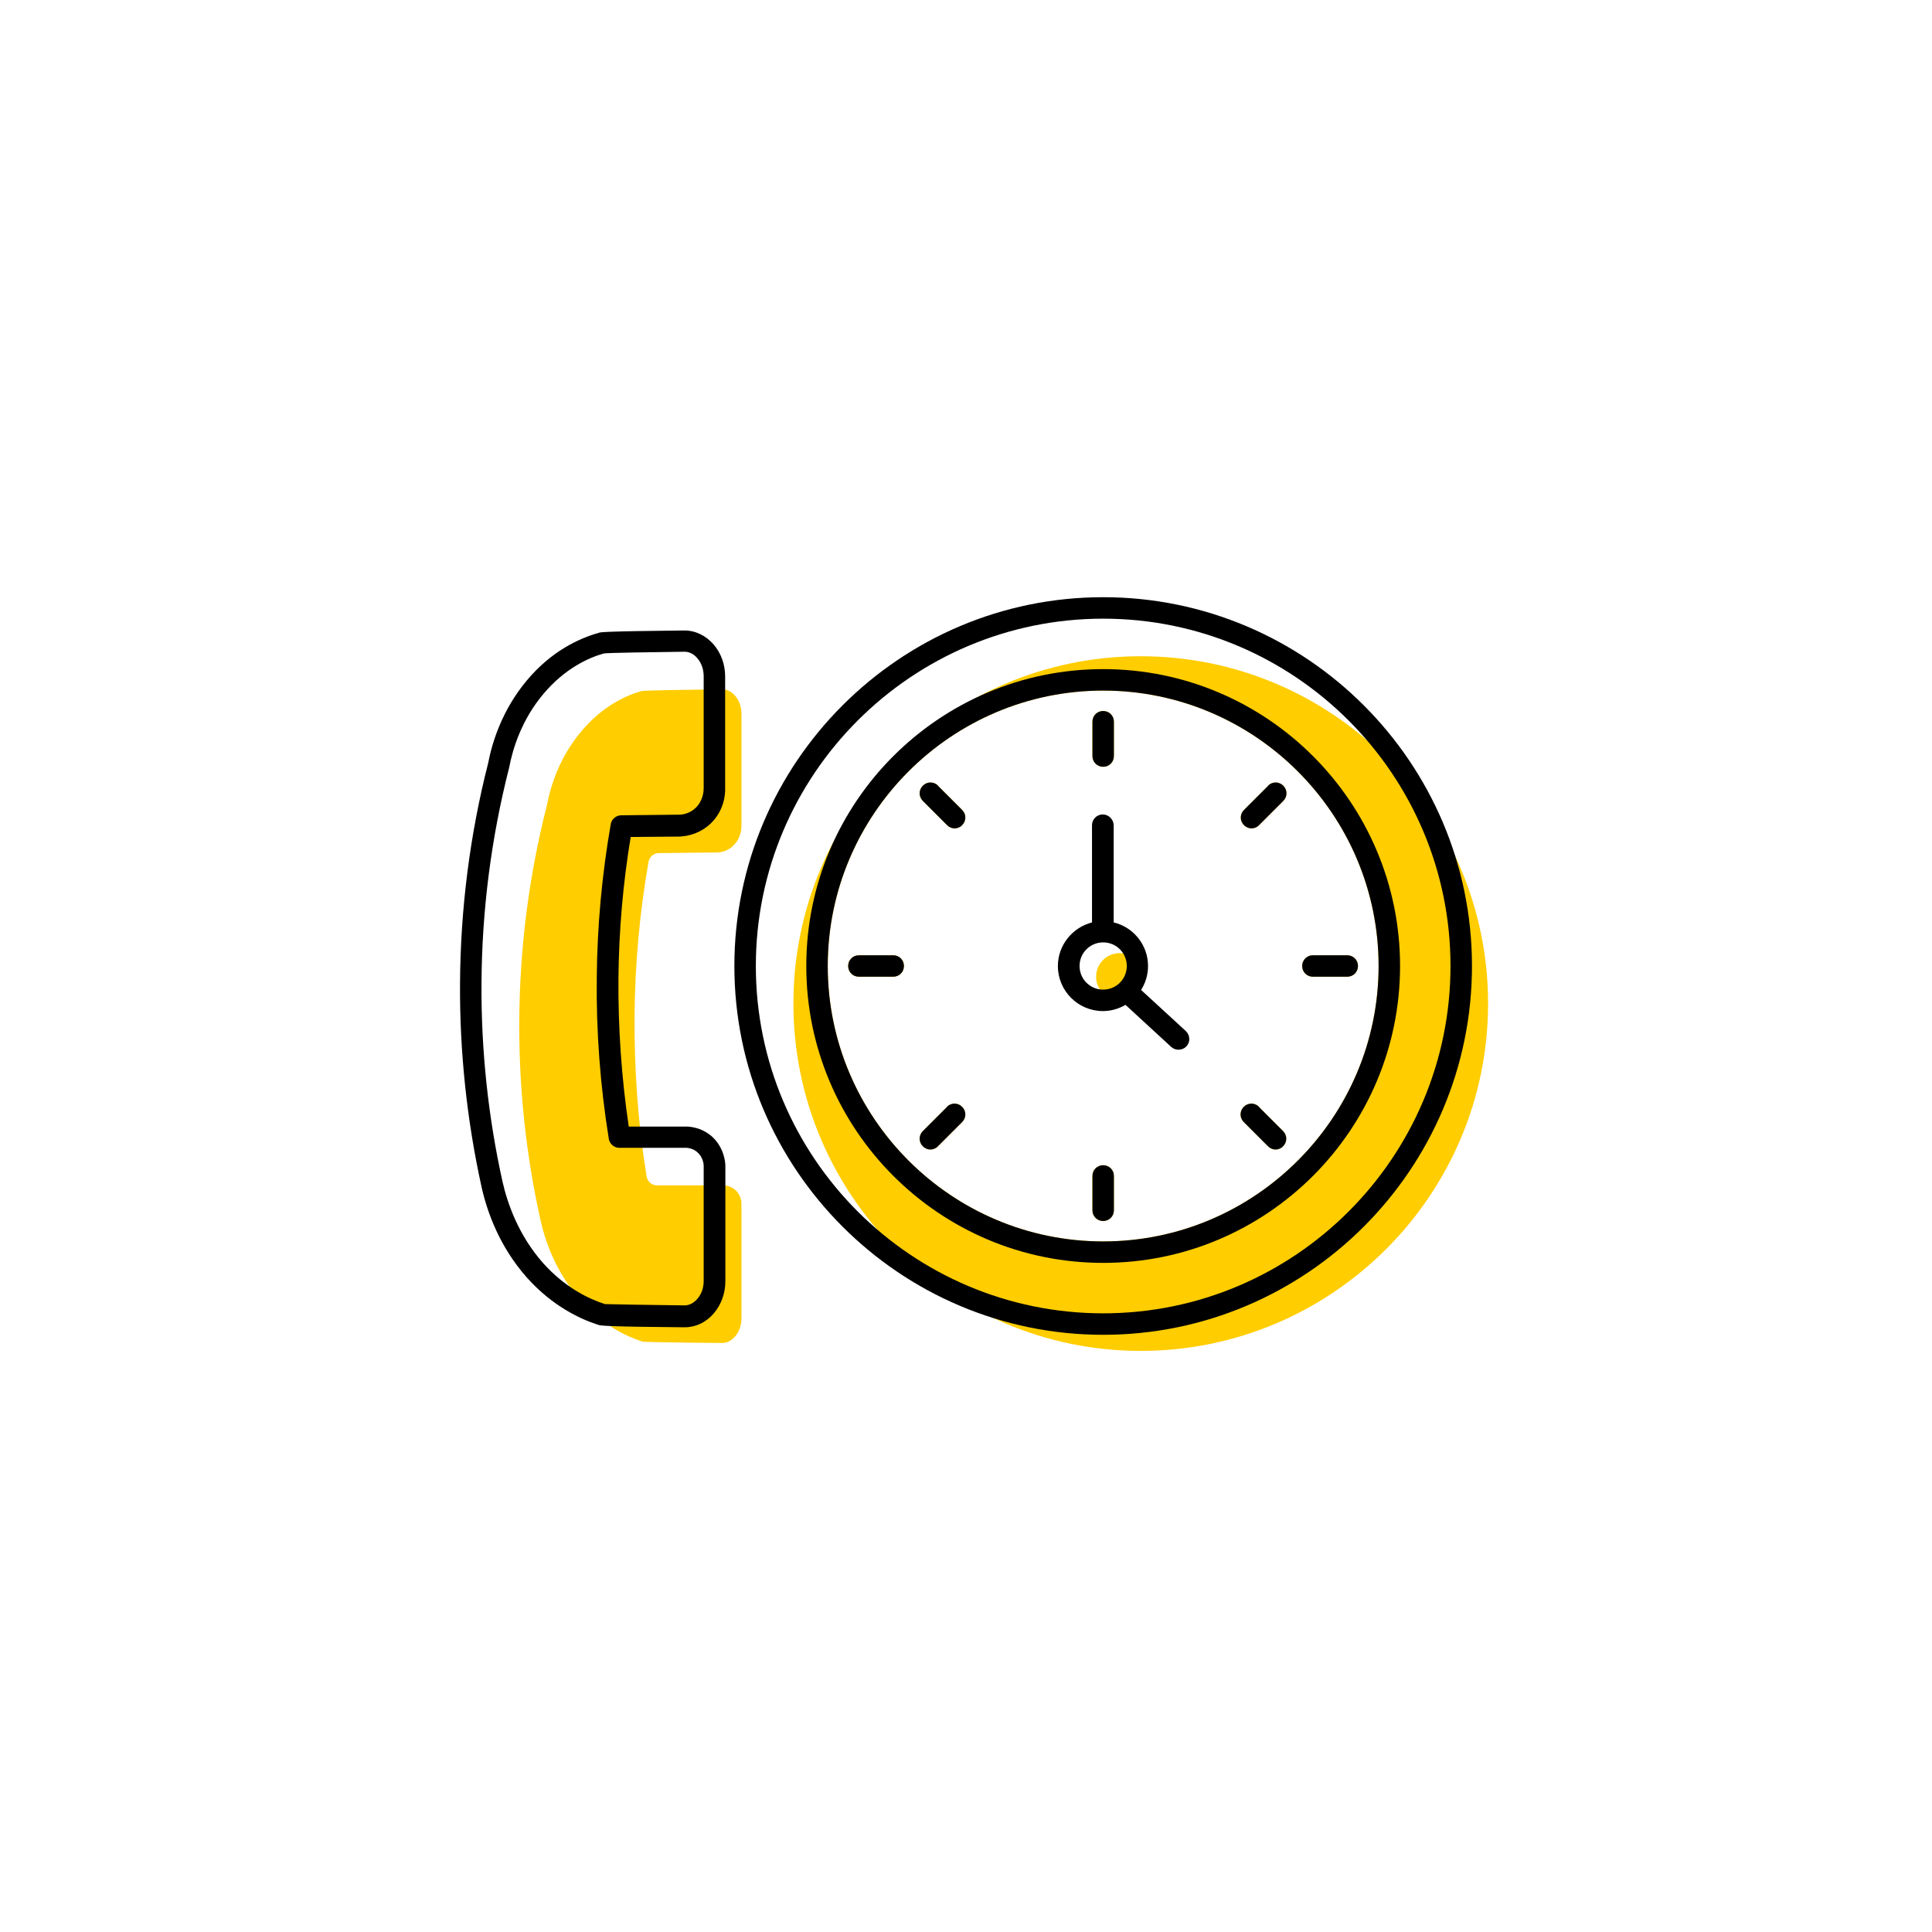
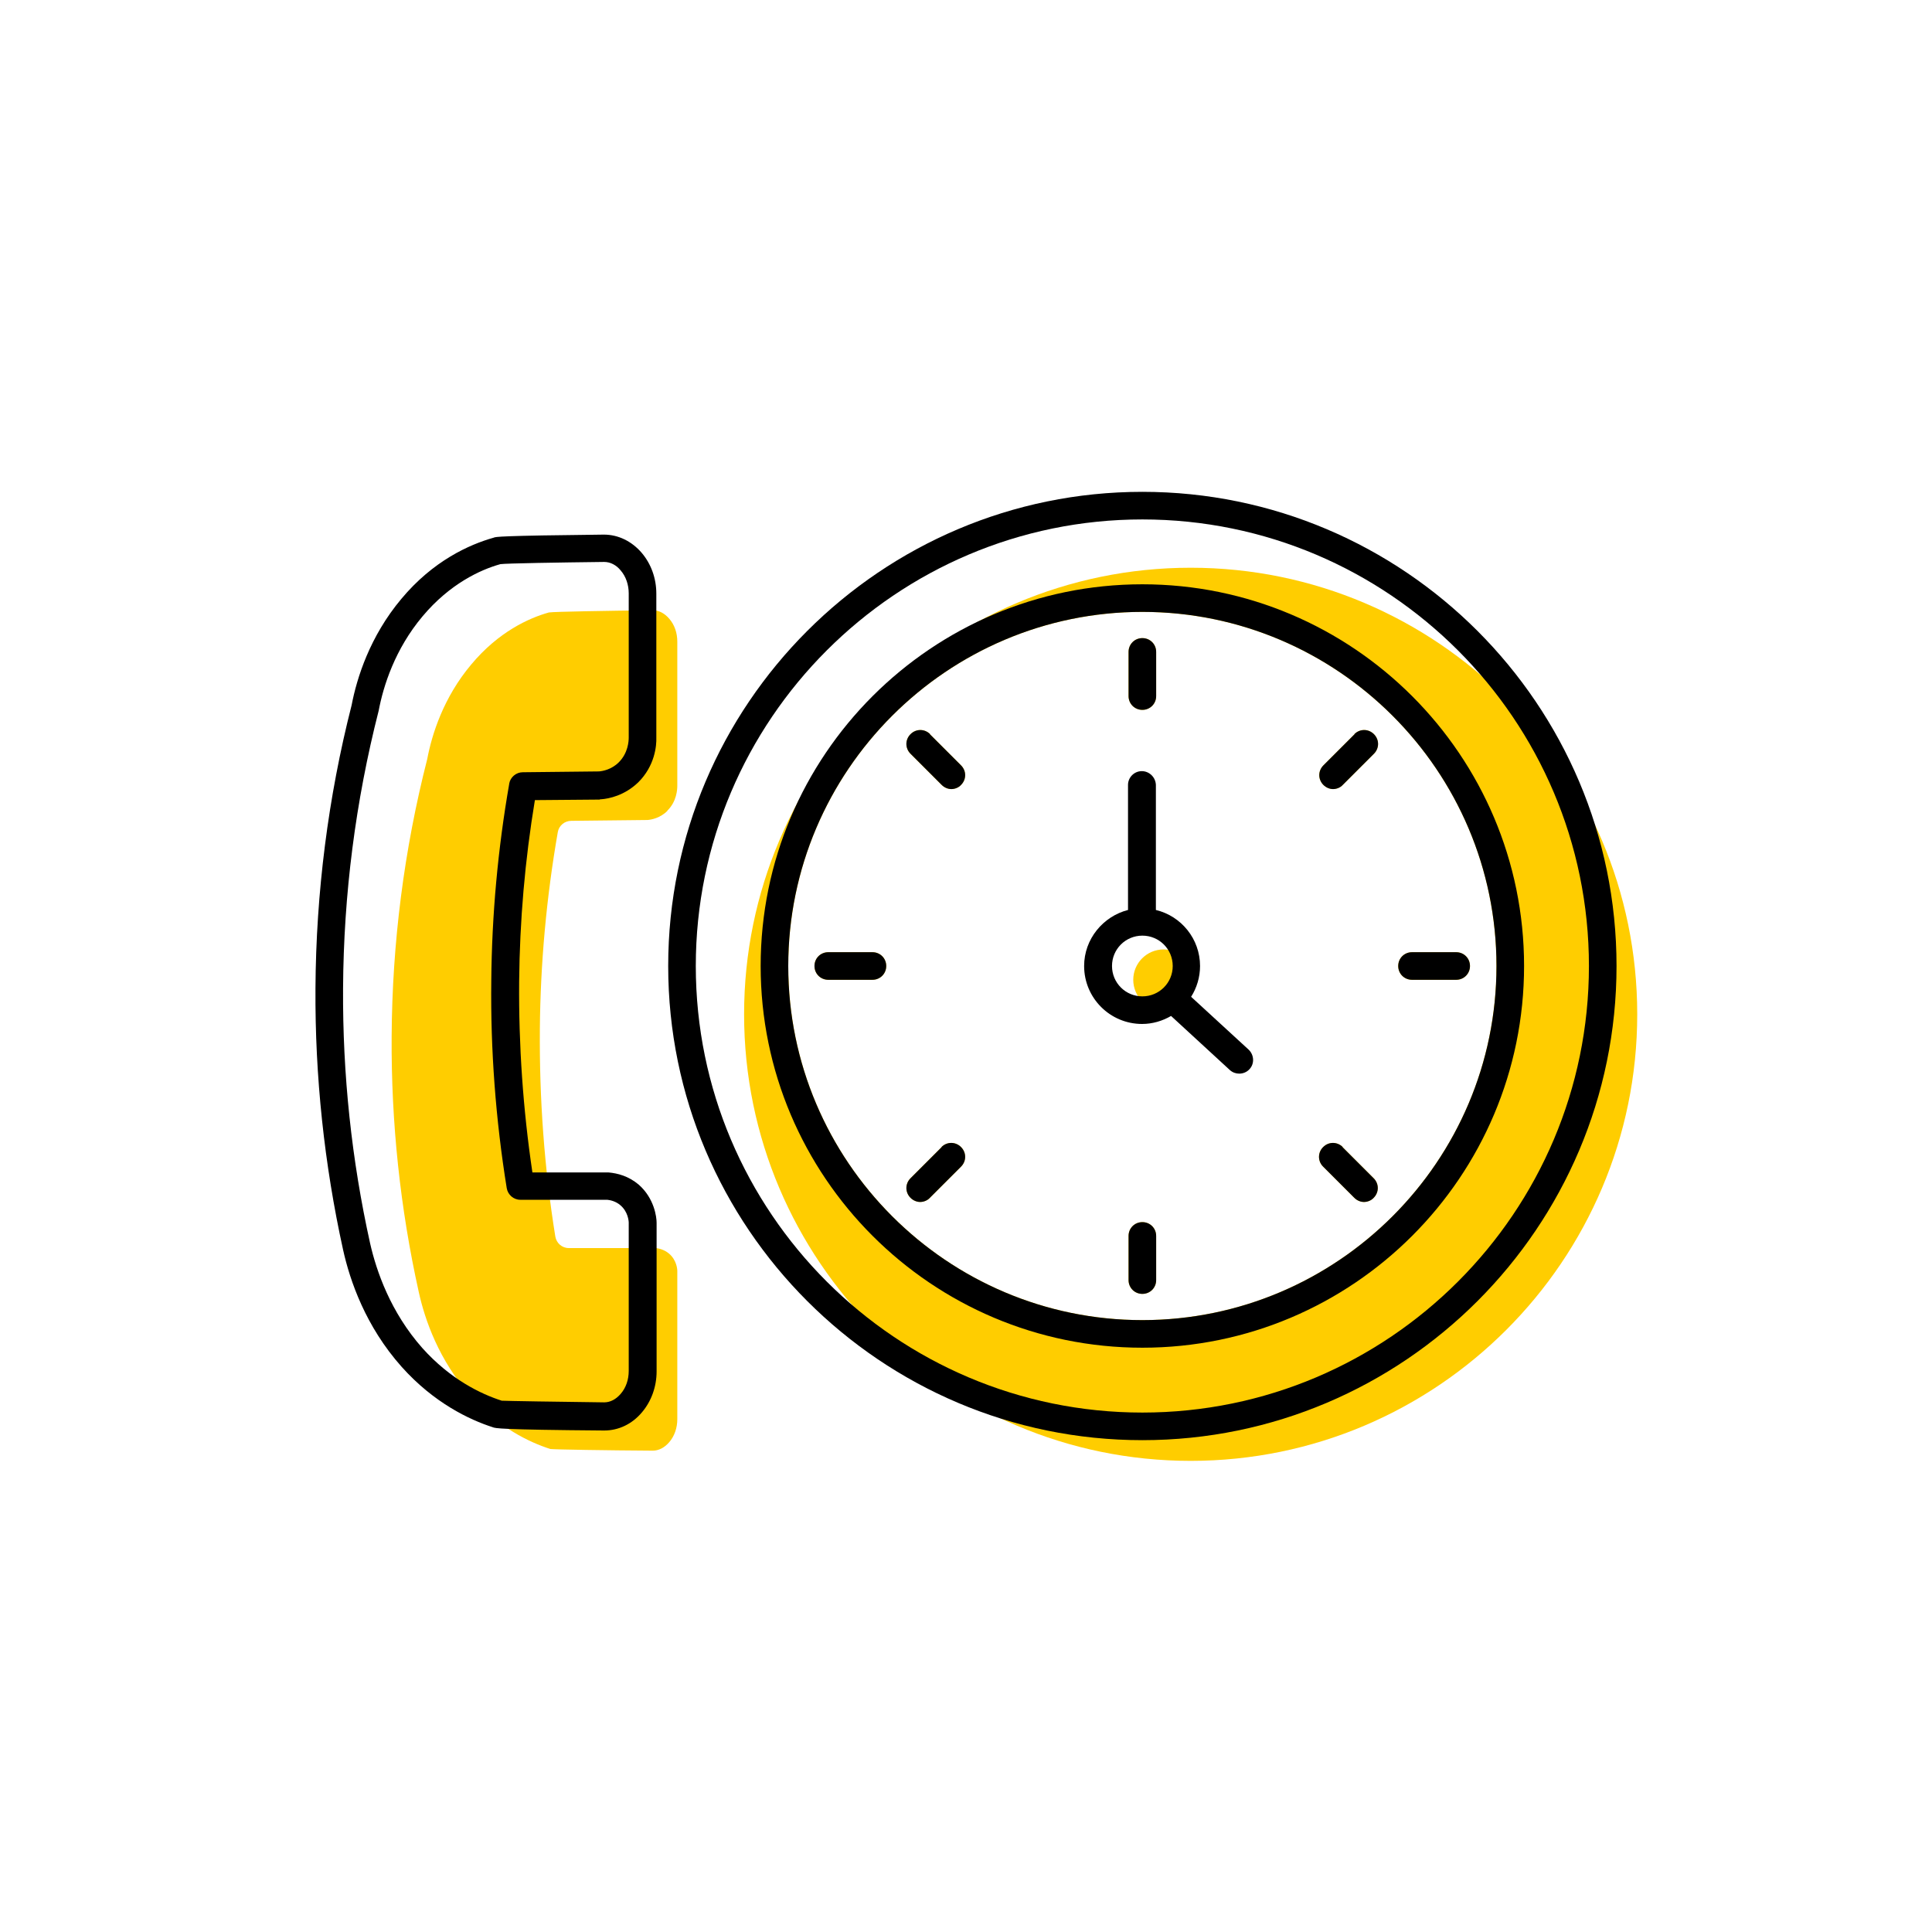
- <svg xmlns="http://www.w3.org/2000/svg" width="90" height="90" viewBox="-20 -20 90 90">
-   <rect x="-20" y="-20" width="90" height="90" fill="white" />
+ <svg xmlns="http://www.w3.org/2000/svg" width="70" height="70" viewBox="-10 -10 70 70">
+   <rect x="-10" y="-10" width="70" height="70" fill="white" />
  <g id="uuid-1a1c3259-19f8-4e2a-9afa-09c23e736dd0">
    <g>
-       <path d="M23.7,16.6c-.2-.2-.51-.2-.71,0s-.2,.51,0,.71l1.13,1.13c.1,.1,.23,.15,.35,.15s.26-.05,.35-.15c.2-.2,.2-.51,0-.71l-1.13-1.13Z" fill="#ffcd00" />
-       <path d="M31.39,34.28c-.28,0-.5,.22-.5,.5v1.6c0,.28,.22,.5,.5,.5s.5-.22,.5-.5v-1.6c0-.28-.22-.5-.5-.5Z" fill="#ffcd00" />
-       <path d="M31.39,15.72c.28,0,.5-.22,.5-.5v-1.6c0-.28-.22-.5-.5-.5s-.5,.22-.5,.5v1.6c0,.28,.22,.5,.5,.5Z" fill="#ffcd00" />
-       <path d="M21.61,24.5h-1.6c-.28,0-.5,.22-.5,.5s.22,.5,.5,.5h1.6c.28,0,.5-.22,.5-.5s-.22-.5-.5-.5Z" fill="#ffcd00" />
-       <path d="M24.12,31.56l-1.13,1.13c-.2,.2-.2,.51,0,.71,.1,.1,.23,.15,.35,.15s.26-.05,.35-.15l1.13-1.13c.2-.2,.2-.51,0-.71s-.51-.2-.71,0Z" fill="#ffcd00" />
-       <path d="M33.14,10.57c-8.92,0-16.18,7.26-16.18,16.18s7.26,16.18,16.18,16.18,16.18-7.26,16.18-16.18-7.26-16.18-16.18-16.18Zm-1.75,27.26c-7.07,0-12.83-5.76-12.83-12.83s5.76-12.83,12.83-12.83,12.83,5.76,12.83,12.83-5.76,12.83-12.83,12.83Z" fill="#ffcd00" />
-       <path d="M41.16,25.5h1.6c.28,0,.5-.22,.5-.5s-.22-.5-.5-.5h-1.6c-.28,0-.5,.22-.5,.5s.22,.5,.5,.5Z" fill="#ffcd00" />
-       <path d="M38.65,31.56c-.2-.2-.51-.2-.71,0s-.2,.51,0,.71l1.13,1.13c.1,.1,.23,.15,.35,.15s.26-.05,.35-.15c.2-.2,.2-.51,0-.71l-1.13-1.13Z" fill="#ffcd00" />
-       <path d="M39.08,16.6l-1.13,1.13c-.2,.2-.2,.51,0,.71,.1,.1,.23,.15,.35,.15s.26-.05,.35-.15l1.13-1.13c.2-.2,.2-.51,0-.71s-.51-.2-.71,0Z" fill="#ffcd00" />
+       <path d="M23.7,16.6c-.2-.2-.51-.2-.71,0s-.2,.51,0,.71l1.13,1.13c.1,.1,.23,.15,.35,.15s.26-.05,.35-.15c.2-.2,.2-.51,0-.71l-1.13-1.13Z" fill="#ffcd00" stroke-width="0" />
+       <path d="M31.39,34.28c-.28,0-.5,.22-.5,.5v1.6c0,.28,.22,.5,.5,.5s.5-.22,.5-.5v-1.6c0-.28-.22-.5-.5-.5Z" fill="#ffcd00" stroke-width="0" />
+       <path d="M31.39,15.72c.28,0,.5-.22,.5-.5v-1.6c0-.28-.22-.5-.5-.5s-.5,.22-.5,.5v1.6c0,.28,.22,.5,.5,.5Z" fill="#ffcd00" stroke-width="0" />
+       <path d="M21.61,24.5h-1.6c-.28,0-.5,.22-.5,.5s.22,.5,.5,.5h1.6c.28,0,.5-.22,.5-.5s-.22-.5-.5-.5Z" fill="#ffcd00" stroke-width="0" />
+       <path d="M24.12,31.56l-1.13,1.13c-.2,.2-.2,.51,0,.71,.1,.1,.23,.15,.35,.15s.26-.05,.35-.15l1.13-1.13c.2-.2,.2-.51,0-.71s-.51-.2-.71,0Z" fill="#ffcd00" stroke-width="0" />
+       <path d="M33.14,10.57c-8.92,0-16.18,7.26-16.18,16.18s7.26,16.18,16.18,16.18,16.18-7.26,16.18-16.18-7.26-16.18-16.18-16.18Zm-1.75,27.26c-7.07,0-12.83-5.76-12.83-12.83s5.76-12.83,12.83-12.83,12.83,5.76,12.83,12.83-5.76,12.83-12.83,12.83Z" fill="#ffcd00" stroke-width="0" />
+       <path d="M41.16,25.5h1.6c.28,0,.5-.22,.5-.5s-.22-.5-.5-.5h-1.6c-.28,0-.5,.22-.5,.5s.22,.5,.5,.5Z" fill="#ffcd00" stroke-width="0" />
+       <path d="M38.65,31.56c-.2-.2-.51-.2-.71,0s-.2,.51,0,.71l1.13,1.13c.1,.1,.23,.15,.35,.15s.26-.05,.35-.15c.2-.2,.2-.51,0-.71l-1.13-1.13Z" fill="#ffcd00" stroke-width="0" />
+       <path d="M39.08,16.6l-1.13,1.13c-.2,.2-.2,.51,0,.71,.1,.1,.23,.15,.35,.15s.26-.05,.35-.15l1.13-1.13c.2-.2,.2-.51,0-.71s-.51-.2-.71,0Z" fill="#ffcd00" stroke-width="0" />
      <circle cx="32.16" cy="25.5" r="1.1" fill="#ffcd00" />
-       <path d="M31.39,7.82c-9.47,0-17.18,7.71-17.18,17.18s7.71,17.18,17.18,17.18,17.18-7.71,17.18-17.18S40.86,7.82,31.39,7.82Zm0,33.36c-8.92,0-16.18-7.26-16.18-16.18S22.47,8.82,31.39,8.82s16.18,7.26,16.18,16.18-7.26,16.18-16.18,16.18Z" />
-       <path d="M31.39,11.17c-7.63,0-13.83,6.2-13.83,13.83s6.2,13.83,13.83,13.83,13.83-6.2,13.83-13.83-6.2-13.83-13.83-13.83Zm0,26.66c-7.07,0-12.83-5.76-12.83-12.83s5.76-12.83,12.83-12.83,12.83,5.76,12.83,12.83-5.76,12.83-12.83,12.83Z" />
-       <path d="M31.39,15.72c.28,0,.5-.22,.5-.5v-1.6c0-.28-.22-.5-.5-.5s-.5,.22-.5,.5v1.6c0,.28,.22,.5,.5,.5Z" />
-       <path d="M23.7,16.6c-.2-.2-.51-.2-.71,0s-.2,.51,0,.71l1.13,1.13c.1,.1,.23,.15,.35,.15s.26-.05,.35-.15c.2-.2,.2-.51,0-.71l-1.13-1.13Z" />
-       <path d="M21.61,24.5h-1.6c-.28,0-.5,.22-.5,.5s.22,.5,.5,.5h1.6c.28,0,.5-.22,.5-.5s-.22-.5-.5-.5Z" />
-       <path d="M24.12,31.56l-1.13,1.13c-.2,.2-.2,.51,0,.71,.1,.1,.23,.15,.35,.15s.26-.05,.35-.15l1.13-1.13c.2-.2,.2-.51,0-.71s-.51-.2-.71,0Z" />
-       <path d="M31.39,34.28c-.28,0-.5,.22-.5,.5v1.6c0,.28,.22,.5,.5,.5s.5-.22,.5-.5v-1.6c0-.28-.22-.5-.5-.5Z" />
-       <path d="M38.65,31.56c-.2-.2-.51-.2-.71,0s-.2,.51,0,.71l1.13,1.13c.1,.1,.23,.15,.35,.15s.26-.05,.35-.15c.2-.2,.2-.51,0-.71l-1.13-1.13Z" />
-       <path d="M42.76,24.5h-1.6c-.28,0-.5,.22-.5,.5s.22,.5,.5,.5h1.6c.28,0,.5-.22,.5-.5s-.22-.5-.5-.5Z" />
-       <path d="M39.08,16.6l-1.13,1.13c-.2,.2-.2,.51,0,.71,.1,.1,.23,.15,.35,.15s.26-.05,.35-.15l1.13-1.13c.2-.2,.2-.51,0-.71s-.51-.2-.71,0Z" />
-       <path d="M33.16,26.11c.2-.32,.32-.7,.32-1.11,0-.98-.68-1.81-1.6-2.03v-4.53c-.01-.28-.24-.5-.51-.5h0c-.28,0-.5,.23-.5,.5v4.53c-.9,.23-1.59,1.05-1.59,2.03,0,1.16,.94,2.1,2.1,2.1,.38,0,.74-.11,1.05-.29l2.13,1.96c.1,.09,.22,.13,.34,.13,.13,0,.27-.05,.37-.16,.19-.2,.17-.52-.03-.71l-2.09-1.92Zm-2.87-1.11c0-.61,.49-1.1,1.1-1.1s1.1,.49,1.1,1.1-.49,1.1-1.1,1.1-1.1-.49-1.1-1.1Z" />
-       <path d="M14.18,19.37c.34-.33,.36-.77,.36-.9v-5.22c0-.32-.1-.61-.29-.83-.17-.2-.38-.31-.6-.31-1.66,.02-3.54,.05-3.76,.08-.72,.2-1.83,.7-2.82,1.89-1,1.19-1.42,2.52-1.59,3.42-.84,3.29-1.27,6.66-1.29,10.05-.02,3.12,.31,6.23,.98,9.25,.22,1.01,.73,2.49,1.89,3.79,1.02,1.15,2.13,1.67,2.88,1.91,.17,.02,2.05,.05,3.71,.06,.22,0,.43-.11,.6-.31,.19-.22,.29-.52,.29-.83v-5.37c0-.08-.03-.4-.3-.63-.18-.15-.38-.19-.48-.2h-3.15c-.25,0-.45-.18-.49-.42-.4-2.48-.58-5-.56-7.51,.02-2.39,.24-4.79,.65-7.14,.04-.24,.25-.41,.49-.41l2.76-.03c.14-.01,.46-.07,.72-.33Z" fill="#ffcd00" />
-       <path d="M11.73,18.96s.02,0,.04,0c.3-.02,.86-.14,1.35-.61,.61-.6,.67-1.34,.66-1.62v-5.22c0-.56-.19-1.08-.53-1.48-.36-.42-.85-.66-1.37-.66-3.81,.04-3.93,.08-3.99,.11-.89,.25-2.2,.84-3.35,2.22-1.14,1.36-1.61,2.86-1.8,3.85-.85,3.33-1.29,6.79-1.31,10.26-.02,3.19,.32,6.38,1,9.47,.25,1.13,.82,2.78,2.12,4.24,1.17,1.31,2.46,1.92,3.3,2.19,.1,.04,.22,.09,4.04,.12,.52,0,1.01-.23,1.37-.66,.34-.4,.53-.93,.53-1.48v-5.39c0-.2-.08-.88-.65-1.38-.37-.31-.76-.41-1.09-.44h-2.76c-.34-2.29-.5-4.62-.48-6.92,.02-2.19,.21-4.4,.57-6.57l2.36-.02Zm-3.28-.56c-.41,2.35-.63,4.75-.65,7.14-.03,2.5,.16,5.03,.56,7.51,.04,.24,.25,.42,.49,.42h3.15c.1,.01,.31,.05,.48,.2,.27,.23,.3,.56,.3,.63v5.37c0,.32-.1,.61-.29,.83-.17,.2-.38,.31-.6,.31-1.66-.02-3.55-.05-3.71-.06-.75-.24-1.86-.77-2.88-1.91-1.15-1.3-1.66-2.78-1.89-3.79-.67-3.02-1-6.13-.98-9.25,.02-3.39,.45-6.76,1.29-10.05,.17-.9,.59-2.23,1.59-3.42,.99-1.18,2.1-1.69,2.82-1.89,.22-.03,2.11-.06,3.76-.08,.22,0,.44,.11,.6,.31,.19,.22,.29,.52,.29,.83v5.22c0,.13-.02,.56-.36,.9-.26,.26-.58,.32-.72,.33l-2.76,.03c-.24,0-.45,.18-.49,.41Z" />
+       <path d="M31.39,7.82c-9.47,0-17.18,7.71-17.18,17.18s7.71,17.18,17.18,17.18,17.18-7.71,17.18-17.18S40.86,7.82,31.39,7.82Zm0,33.36c-8.92,0-16.18-7.26-16.18-16.18S22.47,8.82,31.39,8.82s16.18,7.26,16.18,16.18-7.26,16.18-16.18,16.18Z" stroke-width="0" />
+       <path d="M31.39,11.17c-7.63,0-13.83,6.2-13.83,13.83s6.2,13.83,13.83,13.83,13.83-6.2,13.83-13.83-6.2-13.83-13.83-13.83Zm0,26.66c-7.07,0-12.83-5.76-12.83-12.83s5.76-12.83,12.83-12.83,12.83,5.76,12.83,12.83-5.76,12.83-12.83,12.83Z" stroke-width="0" />
+       <path d="M31.39,15.72c.28,0,.5-.22,.5-.5v-1.6c0-.28-.22-.5-.5-.5s-.5,.22-.5,.5v1.6c0,.28,.22,.5,.5,.5Z" stroke-width="0" />
+       <path d="M23.7,16.6c-.2-.2-.51-.2-.71,0s-.2,.51,0,.71l1.13,1.13c.1,.1,.23,.15,.35,.15s.26-.05,.35-.15c.2-.2,.2-.51,0-.71l-1.13-1.13Z" stroke-width="0" />
+       <path d="M21.61,24.5h-1.6c-.28,0-.5,.22-.5,.5s.22,.5,.5,.5h1.6c.28,0,.5-.22,.5-.5s-.22-.5-.5-.5Z" stroke-width="0" />
+       <path d="M24.12,31.56l-1.13,1.13c-.2,.2-.2,.51,0,.71,.1,.1,.23,.15,.35,.15s.26-.05,.35-.15l1.13-1.13c.2-.2,.2-.51,0-.71s-.51-.2-.71,0Z" stroke-width="0" />
+       <path d="M31.39,34.28c-.28,0-.5,.22-.5,.5v1.6c0,.28,.22,.5,.5,.5s.5-.22,.5-.5v-1.6c0-.28-.22-.5-.5-.5Z" stroke-width="0" />
+       <path d="M38.65,31.56c-.2-.2-.51-.2-.71,0s-.2,.51,0,.71l1.13,1.13c.1,.1,.23,.15,.35,.15s.26-.05,.35-.15c.2-.2,.2-.51,0-.71l-1.13-1.13Z" stroke-width="0" />
+       <path d="M42.76,24.5h-1.6c-.28,0-.5,.22-.5,.5s.22,.5,.5,.5h1.6c.28,0,.5-.22,.5-.5s-.22-.5-.5-.5Z" stroke-width="0" />
+       <path d="M39.08,16.6l-1.13,1.13c-.2,.2-.2,.51,0,.71,.1,.1,.23,.15,.35,.15s.26-.05,.35-.15l1.13-1.13c.2-.2,.2-.51,0-.71s-.51-.2-.71,0Z" stroke-width="0" />
+       <path d="M33.16,26.11c.2-.32,.32-.7,.32-1.11,0-.98-.68-1.81-1.6-2.03v-4.53c-.01-.28-.24-.5-.51-.5h0c-.28,0-.5,.23-.5,.5v4.53c-.9,.23-1.59,1.05-1.59,2.03,0,1.16,.94,2.1,2.1,2.1,.38,0,.74-.11,1.05-.29l2.13,1.96c.1,.09,.22,.13,.34,.13,.13,0,.27-.05,.37-.16,.19-.2,.17-.52-.03-.71l-2.09-1.92Zm-2.87-1.11c0-.61,.49-1.1,1.1-1.1s1.1,.49,1.1,1.1-.49,1.1-1.1,1.1-1.1-.49-1.1-1.1Z" stroke-width="0" />
+       <path d="M14.18,19.37c.34-.33,.36-.77,.36-.9v-5.22c0-.32-.1-.61-.29-.83-.17-.2-.38-.31-.6-.31-1.66,.02-3.54,.05-3.76,.08-.72,.2-1.83,.7-2.82,1.89-1,1.19-1.42,2.52-1.59,3.42-.84,3.29-1.27,6.66-1.29,10.05-.02,3.12,.31,6.23,.98,9.25,.22,1.01,.73,2.49,1.89,3.79,1.02,1.15,2.13,1.67,2.88,1.91,.17,.02,2.05,.05,3.71,.06,.22,0,.43-.11,.6-.31,.19-.22,.29-.52,.29-.83v-5.37c0-.08-.03-.4-.3-.63-.18-.15-.38-.19-.48-.2h-3.15c-.25,0-.45-.18-.49-.42-.4-2.48-.58-5-.56-7.51,.02-2.39,.24-4.79,.65-7.14,.04-.24,.25-.41,.49-.41l2.76-.03c.14-.01,.46-.07,.72-.33Z" fill="#ffcd00" stroke-width="0" />
+       <path d="M11.73,18.96s.02,0,.04,0c.3-.02,.86-.14,1.35-.61,.61-.6,.67-1.34,.66-1.62v-5.22c0-.56-.19-1.08-.53-1.48-.36-.42-.85-.66-1.37-.66-3.81,.04-3.93,.08-3.99,.11-.89,.25-2.2,.84-3.35,2.22-1.14,1.36-1.61,2.86-1.8,3.85-.85,3.33-1.29,6.79-1.31,10.26-.02,3.19,.32,6.38,1,9.47,.25,1.13,.82,2.78,2.12,4.24,1.17,1.31,2.46,1.92,3.3,2.19,.1,.04,.22,.09,4.04,.12,.52,0,1.01-.23,1.37-.66,.34-.4,.53-.93,.53-1.48v-5.39c0-.2-.08-.88-.65-1.38-.37-.31-.76-.41-1.09-.44h-2.76c-.34-2.29-.5-4.62-.48-6.92,.02-2.19,.21-4.4,.57-6.57l2.36-.02Zm-3.28-.56c-.41,2.35-.63,4.75-.65,7.14-.03,2.5,.16,5.03,.56,7.51,.04,.24,.25,.42,.49,.42h3.15c.1,.01,.31,.05,.48,.2,.27,.23,.3,.56,.3,.63v5.37c0,.32-.1,.61-.29,.83-.17,.2-.38,.31-.6,.31-1.66-.02-3.55-.05-3.71-.06-.75-.24-1.86-.77-2.88-1.91-1.15-1.3-1.66-2.78-1.89-3.79-.67-3.02-1-6.13-.98-9.25,.02-3.39,.45-6.76,1.29-10.05,.17-.9,.59-2.23,1.59-3.42,.99-1.18,2.1-1.69,2.82-1.89,.22-.03,2.11-.06,3.76-.08,.22,0,.44,.11,.6,.31,.19,.22,.29,.52,.29,.83v5.22c0,.13-.02,.56-.36,.9-.26,.26-.58,.32-.72,.33l-2.76,.03c-.24,0-.45,.18-.49,.41Z" stroke-width="0" />
    </g>
  </g>
  <g id="uuid-71d658aa-ef25-41f0-b761-07d9fb89d879" />
</svg>
